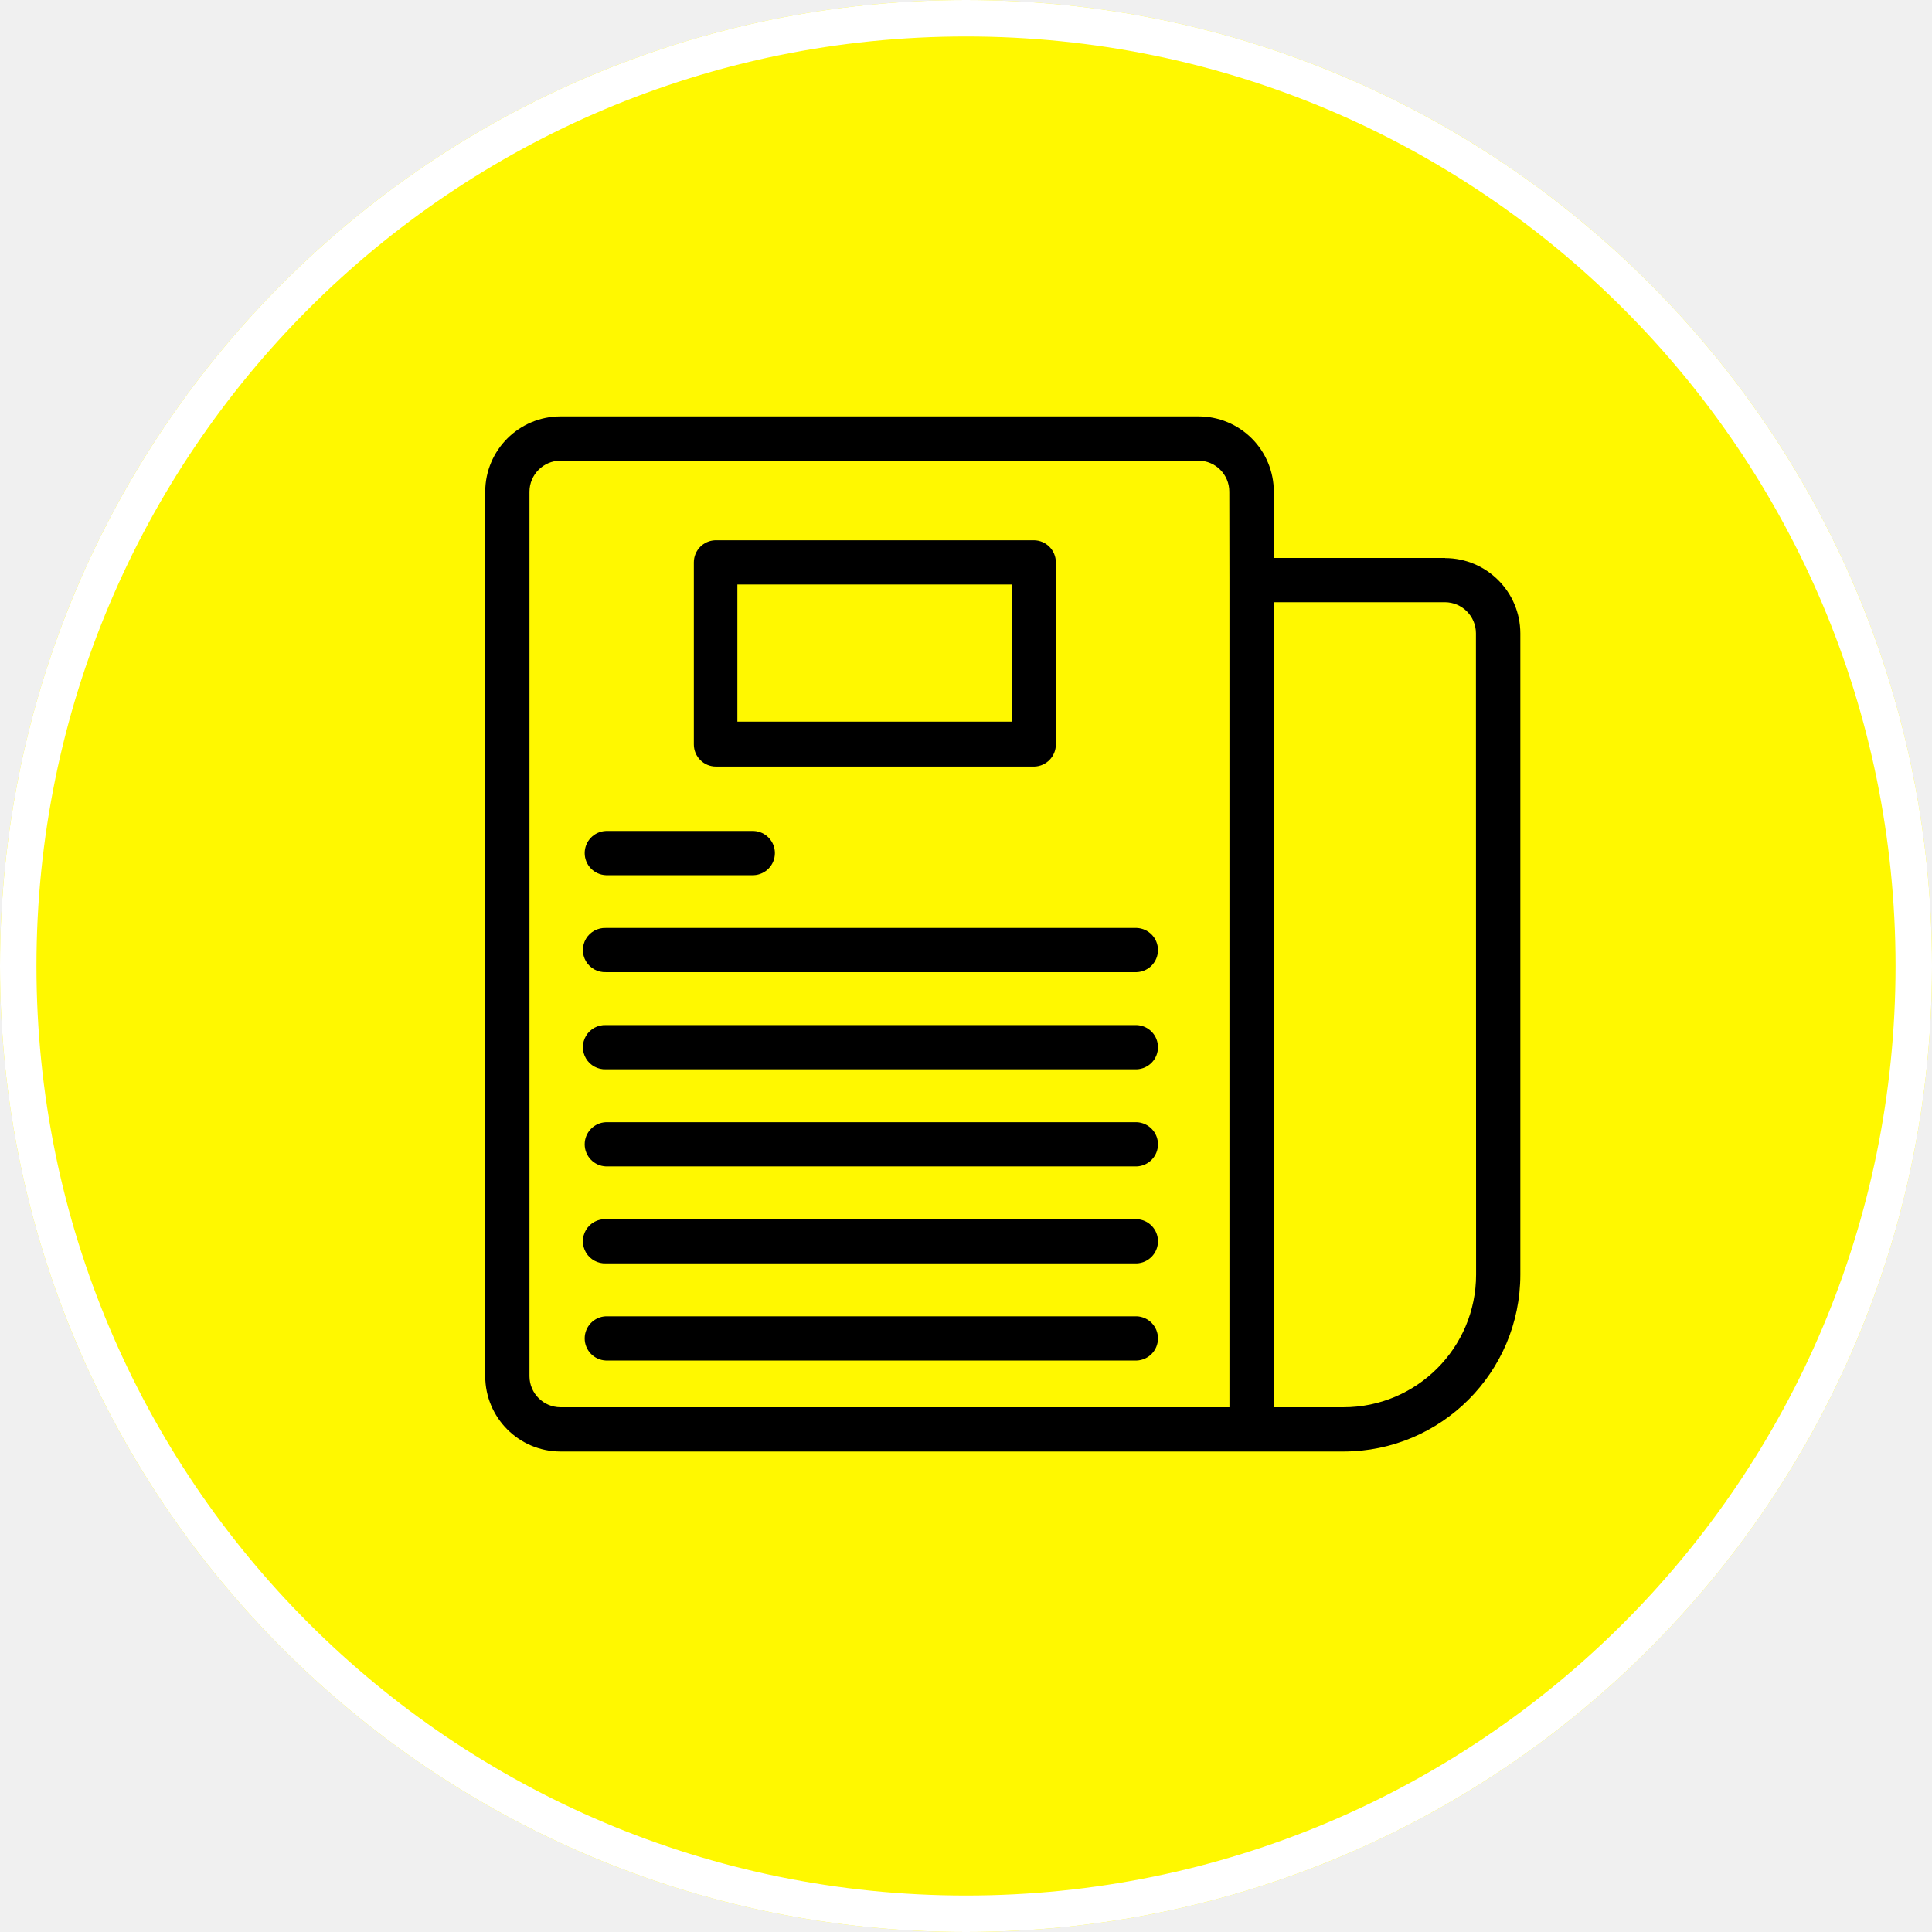
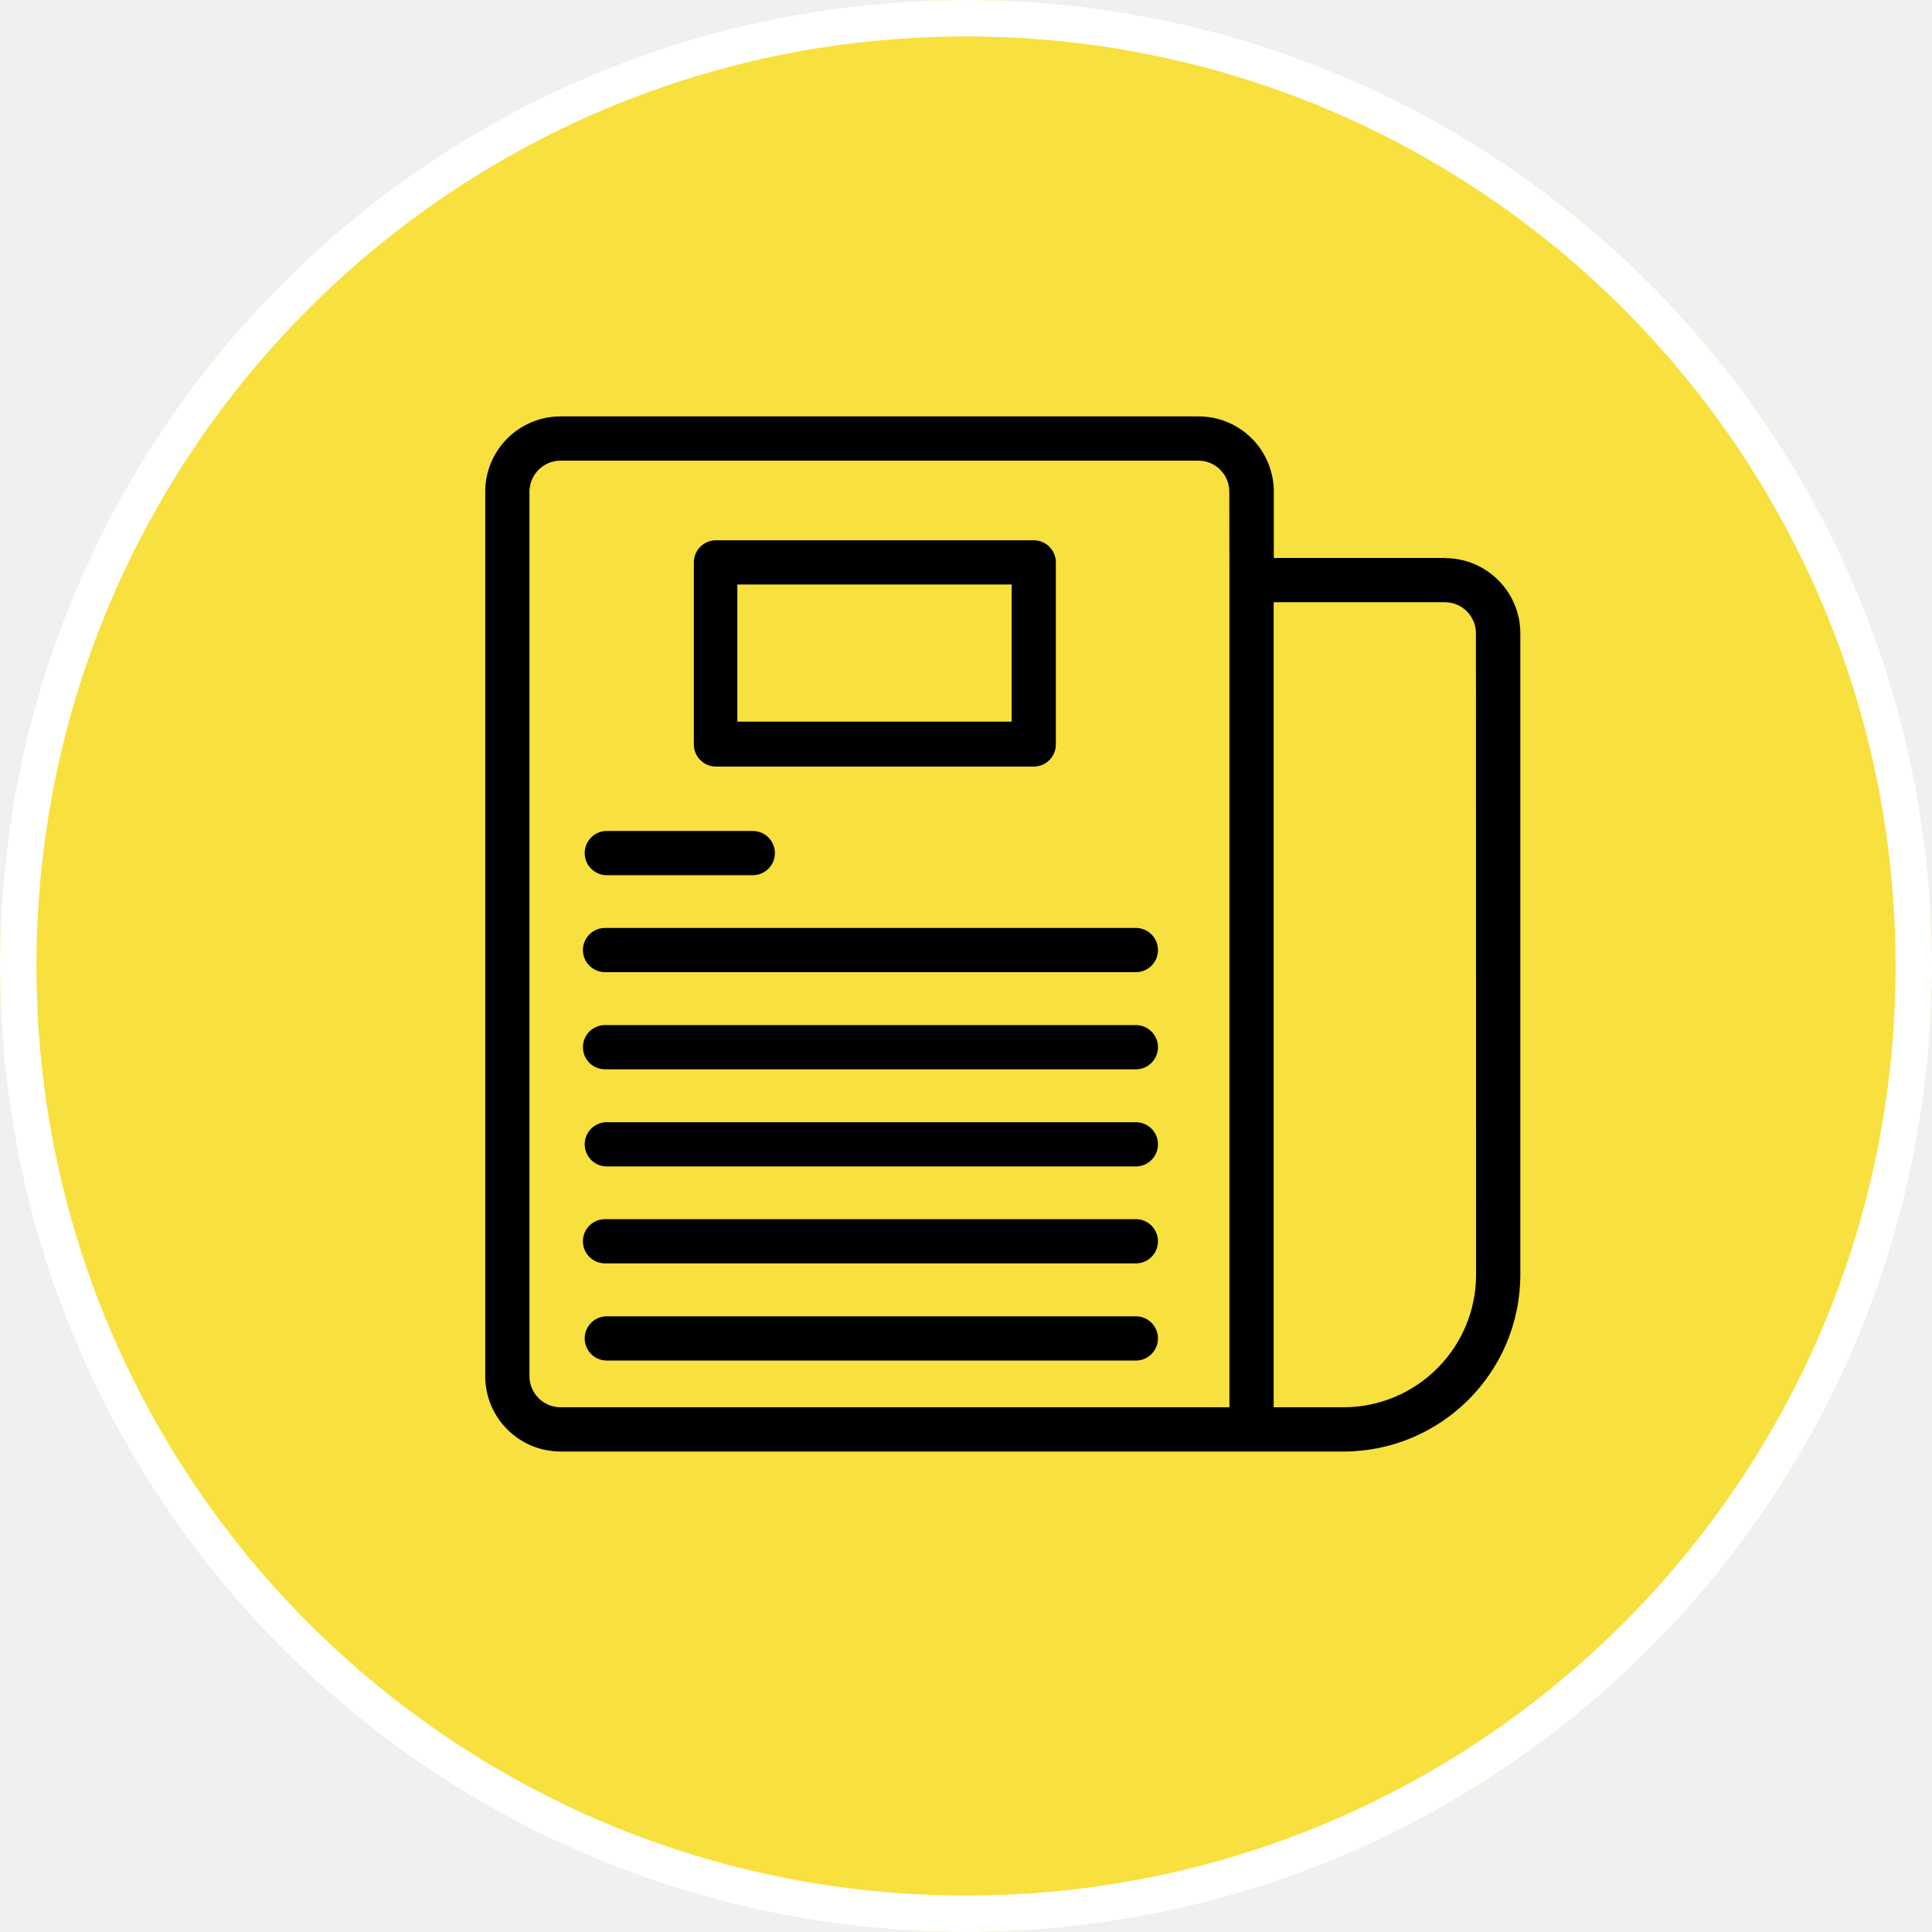
<svg xmlns="http://www.w3.org/2000/svg" width="53" height="53" viewBox="0 0 53 53">
  <g id="Group_410" data-name="Group 410" transform="translate(-184 -202)">
-     <g id="Ellipse_901" data-name="Ellipse 901" transform="translate(184 202)" fill="#fff800" stroke="#fff" stroke-width="1">
+     <g id="Ellipse_901" data-name="Ellipse 901" transform="translate(184 202)" fill="#F8E03E" stroke="#fff" stroke-width="1">
      <circle cx="26.5" cy="26.5" r="26.5" stroke="none" />
      <circle cx="26.5" cy="26.5" r="26" fill="none" />
    </g>
    <g id="Layer_27" data-name="Layer 27" transform="translate(197.311 213.423)">
      <path id="Path_427" data-name="Path 427" d="M15.147,15.958h8.737a.607.607,0,0,0,.587-.607V10.357a.607.607,0,0,0-.607-.607H15.127a.607.607,0,0,0-.587.607v4.995A.607.607,0,0,0,15.147,15.958Zm.587-4.995h7.524v3.762H15.734Z" transform="translate(-8.817 -6.352)" />
      <path id="Path_428" data-name="Path 428" d="M8.927,27.393H12.98a.607.607,0,0,0,0-1.213H8.927a.607.607,0,0,0,0,1.213Z" transform="translate(-5.616 -14.807)" />
      <path id="Path_429" data-name="Path 429" d="M29.083,6.633h-4.7V4.813A2.063,2.063,0,0,0,22.316,2.75H4.813A2.068,2.068,0,0,0,2.75,4.813v24.27a2.068,2.068,0,0,0,2.063,2.063H26.292a4.854,4.854,0,0,0,4.854-4.854V8.7a2.068,2.068,0,0,0-2.063-2.063Zm-5.917.607V29.932H4.813a.854.854,0,0,1-.849-.849V4.813a.854.854,0,0,1,.849-.849h17.5a.849.849,0,0,1,.849.849Zm6.766,19.052a3.64,3.64,0,0,1-3.64,3.64H24.379V7.847h4.7a.854.854,0,0,1,.849.849Z" transform="translate(-2.75 -2.75)" />
      <path id="Path_430" data-name="Path 430" d="M23.489,31.66H8.927a.607.607,0,1,0,0,1.213H23.489a.607.607,0,0,0,0-1.213Z" transform="translate(-5.616 -17.627)" />
      <path id="Path_431" data-name="Path 431" d="M23.489,37.15H8.927a.607.607,0,1,0,0,1.213H23.489a.607.607,0,0,0,0-1.213Z" transform="translate(-5.616 -20.452)" />
      <path id="Path_432" data-name="Path 432" d="M23.489,42.64H8.927a.607.607,0,0,0,0,1.213H23.489a.607.607,0,0,0,0-1.213Z" transform="translate(-5.616 -23.278)" />
      <path id="Path_433" data-name="Path 433" d="M23.489,48.12H8.927a.607.607,0,1,0,0,1.213H23.489a.607.607,0,0,0,0-1.213Z" transform="translate(-5.616 -26.098)" />
      <path id="Path_434" data-name="Path 434" d="M23.489,53.61H8.927a.607.607,0,0,0,0,1.213H23.489a.607.607,0,0,0,0-1.213Z" transform="translate(-5.616 -28.923)" />
    </g>
  </g>
</svg>
